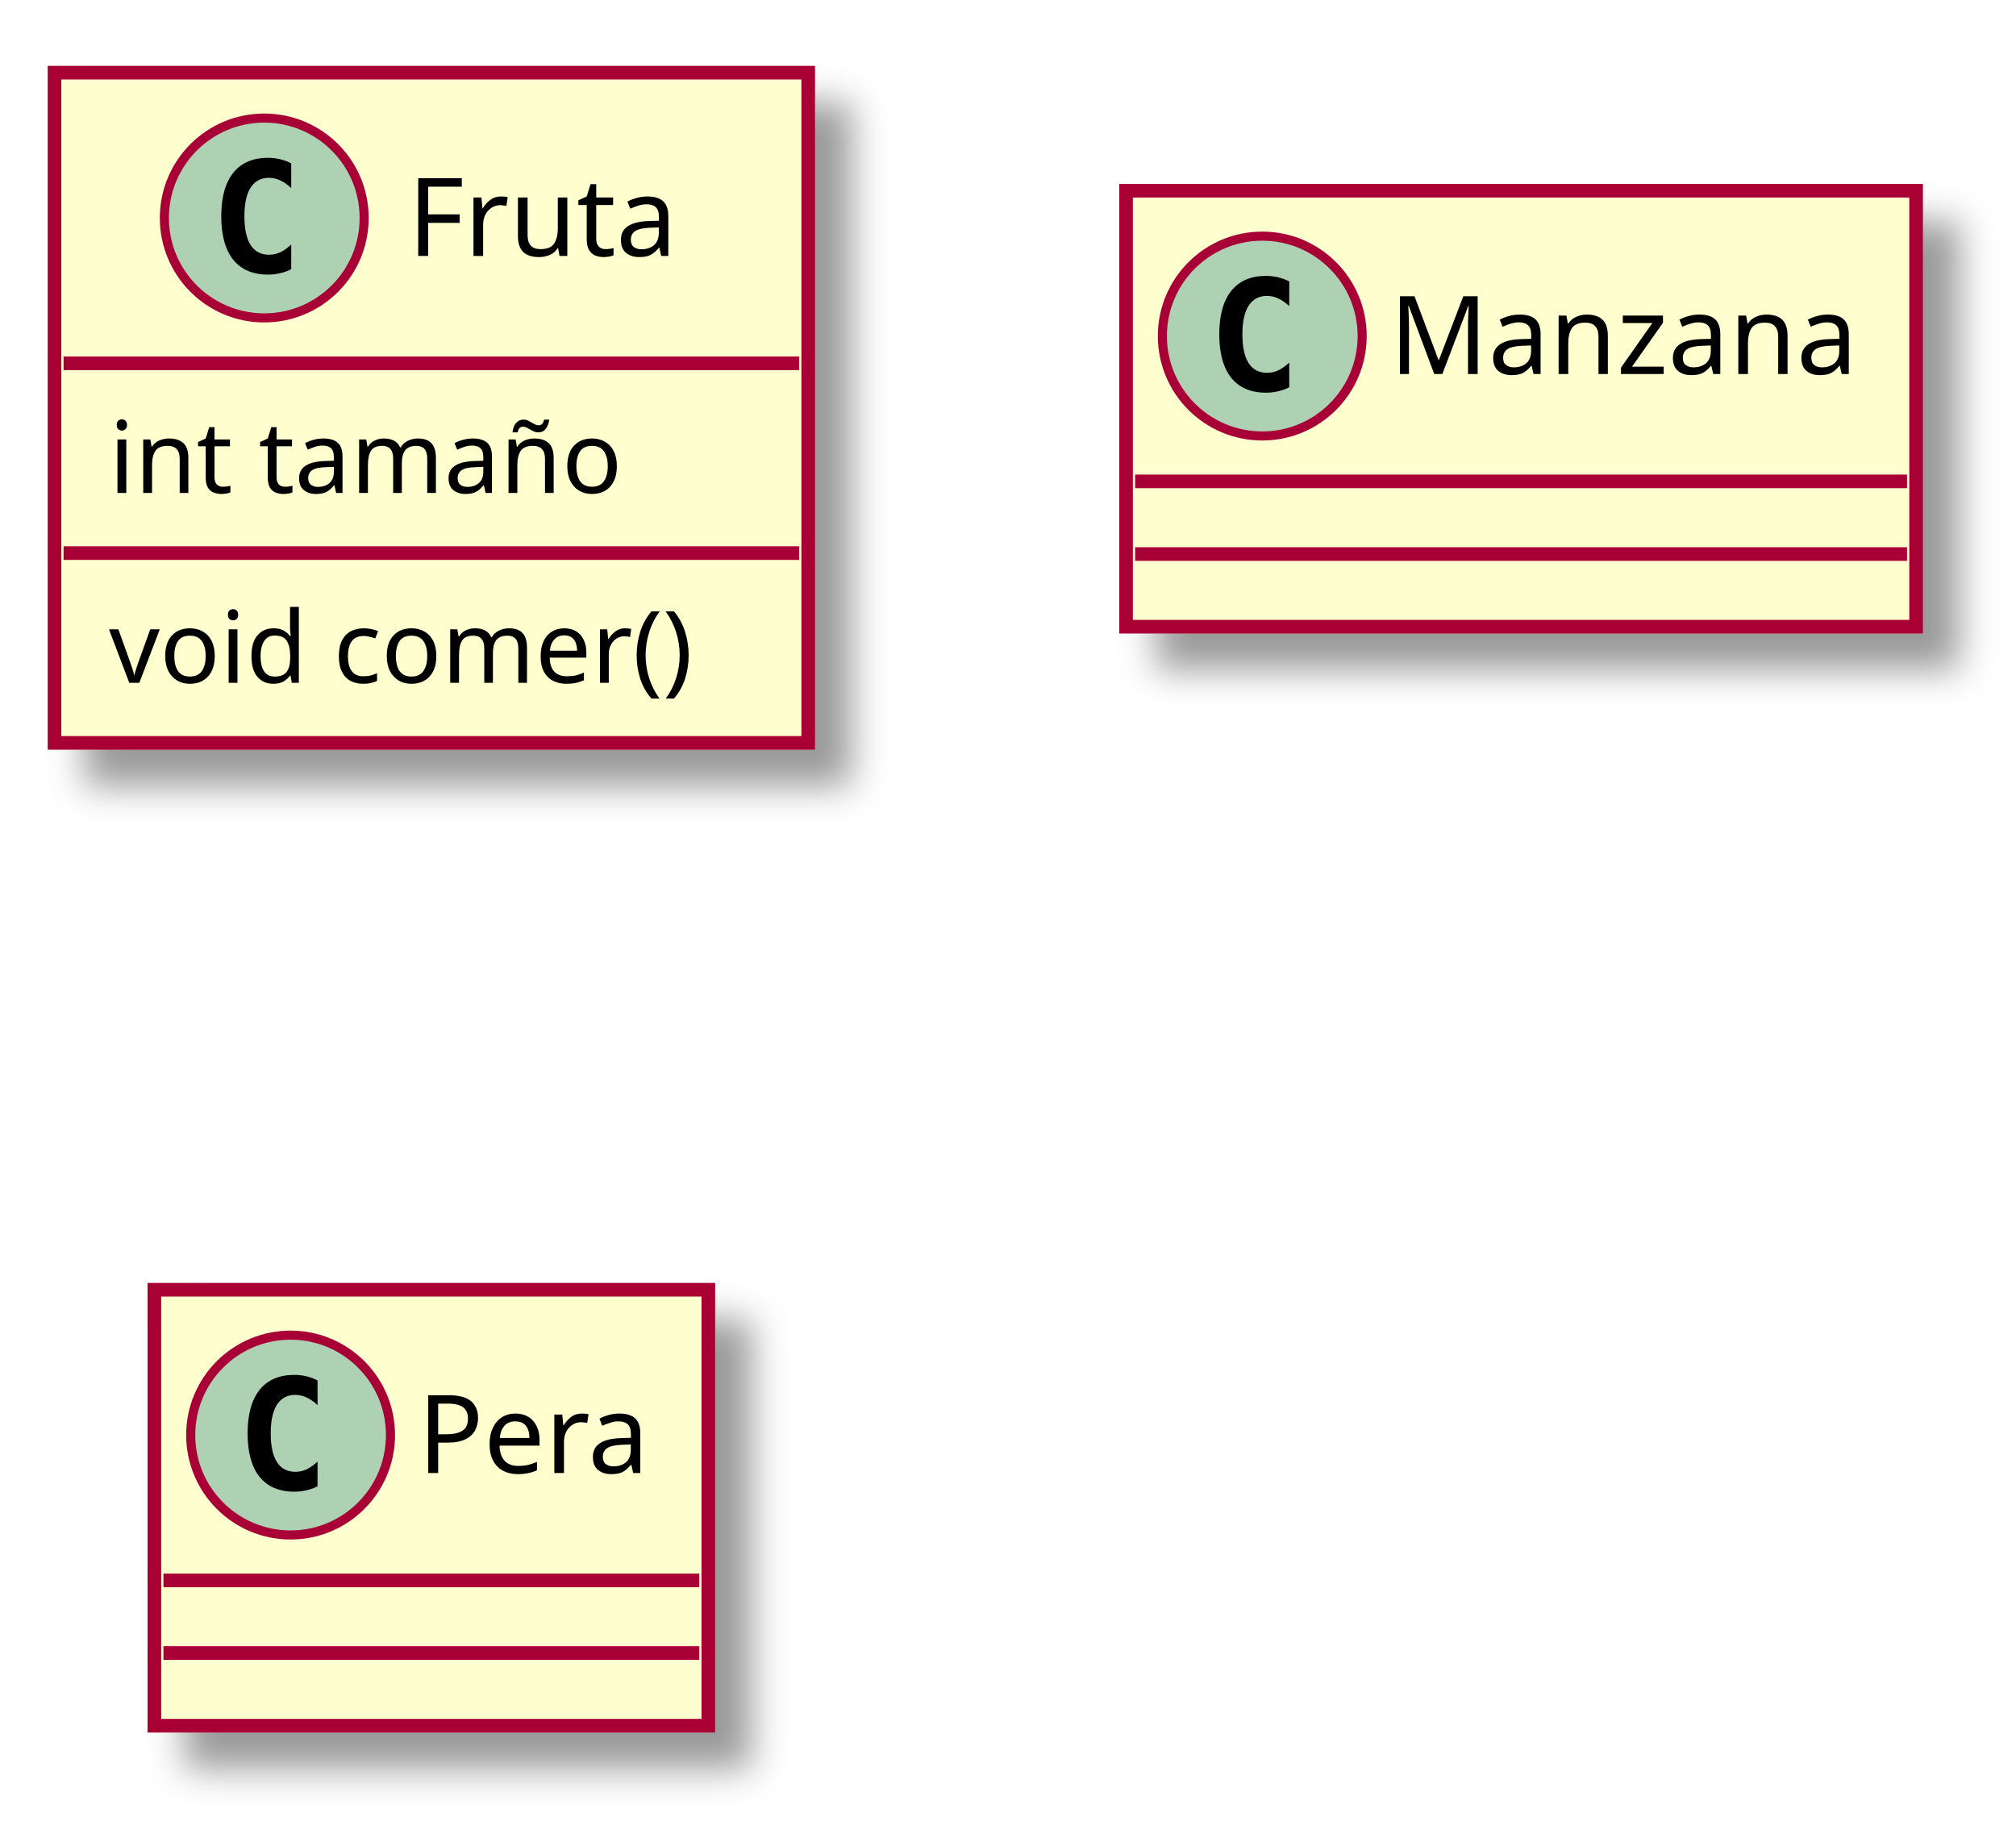
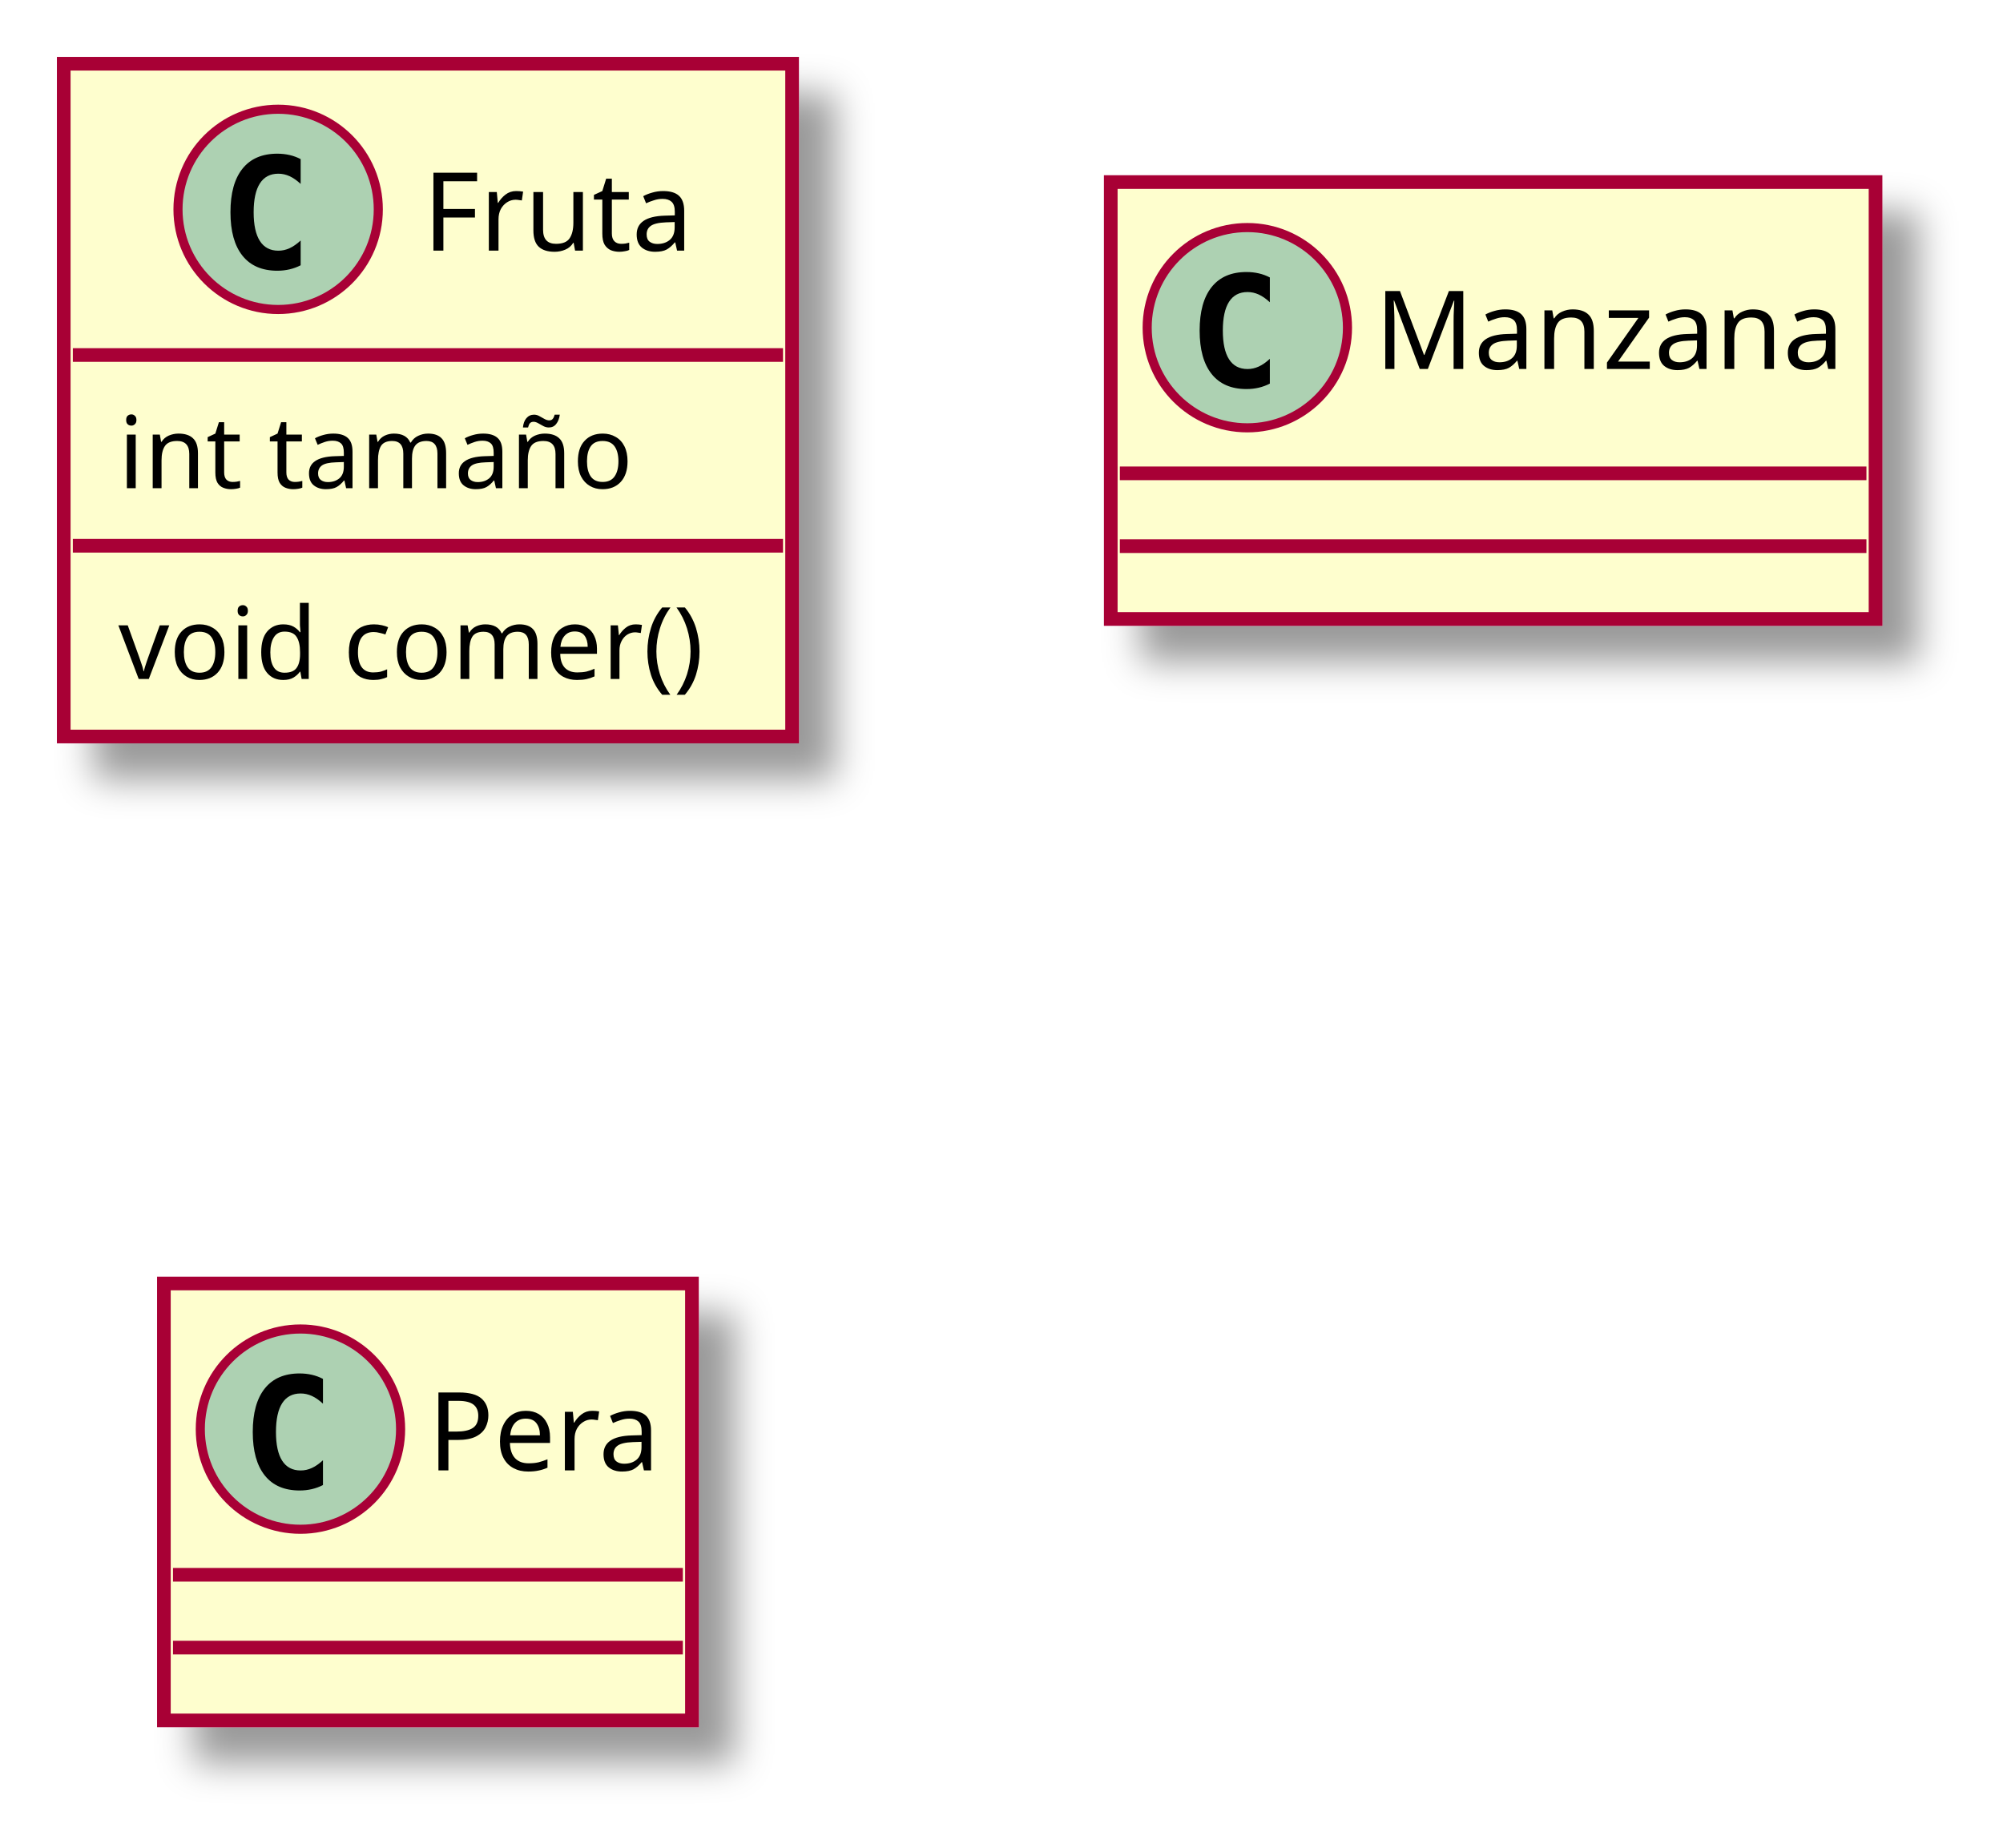
- <svg xmlns="http://www.w3.org/2000/svg" contentScriptType="application/ecmascript" contentStyleType="text/css" height="201px" preserveAspectRatio="none" style="width:222px;height:201px;" version="1.1" viewBox="0 0 222 201" width="222px" zoomAndPan="magnify">
+ <svg xmlns="http://www.w3.org/2000/svg" contentScriptType="application/ecmascript" contentStyleType="text/css" height="203px" preserveAspectRatio="none" style="width:220px;height:203px;" version="1.1" viewBox="0 0 220 203" width="220px" zoomAndPan="magnify">
  <defs>
    <filter height="300%" id="f1h551fk1i670u" width="300%" x="-1" y="-1">
      <feGaussianBlur result="blurOut" stdDeviation="2.0" />
      <feColorMatrix in="blurOut" result="blurOut2" type="matrix" values="0 0 0 0 0 0 0 0 0 0 0 0 0 0 0 0 0 0 .4 0" />
      <feOffset dx="4.0" dy="4.0" in="blurOut2" result="blurOut3" />
      <feBlend in="SourceGraphic" in2="blurOut3" mode="normal" />
    </filter>
  </defs>
  <g>
-     <rect fill="#FEFECE" filter="url(#f1h551fk1i670u)" height="73.792" id="Fruta" style="stroke: #A80036; stroke-width: 1.5;" width="83" x="6" y="8" />
-     <ellipse cx="29.1" cy="24" fill="#ADD1B2" rx="11" ry="11" style="stroke: #A80036; stroke-width: 1.0;" />
-     <path d="M32.069,29.641 Q31.491,29.938 30.85,30.078 Q30.209,30.234 29.506,30.234 Q27.006,30.234 25.678,28.594 Q24.366,26.938 24.366,23.812 Q24.366,20.688 25.678,19.031 Q27.006,17.375 29.506,17.375 Q30.209,17.375 30.85,17.531 Q31.506,17.688 32.069,17.984 L32.069,20.703 Q31.444,20.125 30.85,19.859 Q30.256,19.578 29.631,19.578 Q28.288,19.578 27.6,20.656 Q26.913,21.719 26.913,23.812 Q26.913,25.906 27.6,26.984 Q28.288,28.047 29.631,28.047 Q30.256,28.047 30.85,27.781 Q31.444,27.5 32.069,26.922 L32.069,29.641 Z " />
-     <text fill="#000000" font-family="sans-serif" font-size="12" lengthAdjust="spacingAndGlyphs" textLength="33" x="44.9" y="28.181">Fruta</text>
-     <line style="stroke: #A80036; stroke-width: 1.5;" x1="7" x2="88" y1="40" y2="40" />
-     <text fill="#000000" font-family="sans-serif" font-size="11" lengthAdjust="spacingAndGlyphs" textLength="61" x="12" y="54.28">int tamaño</text>
-     <line style="stroke: #A80036; stroke-width: 1.5;" x1="7" x2="88" y1="60.896" y2="60.896" />
-     <text fill="#000000" font-family="sans-serif" font-size="11" lengthAdjust="spacingAndGlyphs" textLength="71" x="12" y="75.176">void comer()</text>
-     <rect fill="#FEFECE" filter="url(#f1h551fk1i670u)" height="48" id="Manzana" style="stroke: #A80036; stroke-width: 1.5;" width="87" x="124" y="21" />
-     <ellipse cx="139" cy="37" fill="#ADD1B2" rx="11" ry="11" style="stroke: #A80036; stroke-width: 1.0;" />
-     <path d="M141.969,42.641 Q141.391,42.938 140.75,43.078 Q140.109,43.234 139.406,43.234 Q136.906,43.234 135.578,41.594 Q134.266,39.938 134.266,36.812 Q134.266,33.688 135.578,32.031 Q136.906,30.375 139.406,30.375 Q140.109,30.375 140.75,30.531 Q141.406,30.688 141.969,30.984 L141.969,33.703 Q141.344,33.125 140.75,32.859 Q140.156,32.578 139.531,32.578 Q138.188,32.578 137.5,33.656 Q136.812,34.719 136.812,36.812 Q136.812,38.906 137.5,39.984 Q138.188,41.047 139.531,41.047 Q140.156,41.047 140.75,40.781 Q141.344,40.5 141.969,39.922 L141.969,42.641 Z " />
-     <text fill="#000000" font-family="sans-serif" font-size="12" lengthAdjust="spacingAndGlyphs" textLength="55" x="153" y="41.181">Manzana</text>
-     <line style="stroke: #A80036; stroke-width: 1.5;" x1="125" x2="210" y1="53" y2="53" />
-     <line style="stroke: #A80036; stroke-width: 1.5;" x1="125" x2="210" y1="61" y2="61" />
-     <rect fill="#FEFECE" filter="url(#f1h551fk1i670u)" height="48" id="Pera" style="stroke: #A80036; stroke-width: 1.5;" width="61" x="17" y="142" />
-     <ellipse cx="32" cy="158" fill="#ADD1B2" rx="11" ry="11" style="stroke: #A80036; stroke-width: 1.0;" />
-     <path d="M34.969,163.641 Q34.391,163.938 33.75,164.078 Q33.109,164.234 32.406,164.234 Q29.906,164.234 28.578,162.594 Q27.266,160.938 27.266,157.812 Q27.266,154.688 28.578,153.031 Q29.906,151.375 32.406,151.375 Q33.109,151.375 33.75,151.531 Q34.406,151.688 34.969,151.984 L34.969,154.703 Q34.344,154.125 33.75,153.859 Q33.156,153.578 32.531,153.578 Q31.188,153.578 30.5,154.656 Q29.812,155.719 29.812,157.812 Q29.812,159.906 30.5,160.984 Q31.188,162.047 32.531,162.047 Q33.156,162.047 33.75,161.781 Q34.344,161.5 34.969,160.922 L34.969,163.641 Z " />
-     <text fill="#000000" font-family="sans-serif" font-size="12" lengthAdjust="spacingAndGlyphs" textLength="29" x="46" y="162.181">Pera</text>
-     <line style="stroke: #A80036; stroke-width: 1.5;" x1="18" x2="77" y1="174" y2="174" />
-     <line style="stroke: #A80036; stroke-width: 1.5;" x1="18" x2="77" y1="182" y2="182" />
+     <rect codeLine="1" fill="#FEFECE" filter="url(#f1h551fk1i670u)" height="73.91" id="Fruta" style="stroke: #A80036; stroke-width: 1.5;" width="80" x="7" y="7" />
+     <ellipse cx="30.55" cy="23" fill="#ADD1B2" rx="11" ry="11" style="stroke: #A80036; stroke-width: 1.0;" />
+     <path d="M33.023,29.143 Q32.442,29.442 31.803,29.591 Q31.164,29.741 30.458,29.741 Q27.951,29.741 26.631,28.089 Q25.312,26.437 25.312,23.316 Q25.312,20.186 26.631,18.535 Q27.951,16.883 30.458,16.883 Q31.164,16.883 31.811,17.032 Q32.459,17.182 33.023,17.48 L33.023,20.203 Q32.392,19.622 31.799,19.352 Q31.205,19.082 30.574,19.082 Q29.23,19.082 28.545,20.149 Q27.86,21.216 27.86,23.316 Q27.86,25.408 28.545,26.474 Q29.23,27.541 30.574,27.541 Q31.205,27.541 31.799,27.271 Q32.392,27.002 33.023,26.42 Z " fill="#000000" />
+     <text fill="#000000" font-family="sans-serif" font-size="12" lengthAdjust="spacingAndGlyphs" textLength="29" x="46.45" y="27.535">Fruta</text>
+     <line style="stroke: #A80036; stroke-width: 1.5;" x1="8" x2="86" y1="39" y2="39" />
+     <text fill="#000000" font-family="sans-serif" font-size="11" lengthAdjust="spacingAndGlyphs" textLength="57" x="13" y="53.635">int tamaño</text>
+     <line style="stroke: #A80036; stroke-width: 1.5;" x1="8" x2="86" y1="59.955" y2="59.955" />
+     <text fill="#000000" font-family="sans-serif" font-size="11" lengthAdjust="spacingAndGlyphs" textLength="68" x="13" y="74.59">void comer()</text>
+     <rect codeLine="6" fill="#FEFECE" filter="url(#f1h551fk1i670u)" height="48" id="Manzana" style="stroke: #A80036; stroke-width: 1.5;" width="84" x="122" y="20" />
+     <ellipse cx="137" cy="36" fill="#ADD1B2" rx="11" ry="11" style="stroke: #A80036; stroke-width: 1.0;" />
+     <path d="M139.473,42.143 Q138.892,42.442 138.253,42.591 Q137.614,42.741 136.908,42.741 Q134.401,42.741 133.082,41.089 Q131.762,39.437 131.762,36.316 Q131.762,33.187 133.082,31.535 Q134.401,29.883 136.908,29.883 Q137.614,29.883 138.261,30.032 Q138.909,30.182 139.473,30.48 L139.473,33.203 Q138.842,32.622 138.249,32.352 Q137.655,32.083 137.024,32.083 Q135.68,32.083 134.995,33.149 Q134.31,34.216 134.31,36.316 Q134.31,38.408 134.995,39.474 Q135.68,40.541 137.024,40.541 Q137.655,40.541 138.249,40.271 Q138.842,40.002 139.473,39.42 Z " fill="#000000" />
+     <text fill="#000000" font-family="sans-serif" font-size="12" lengthAdjust="spacingAndGlyphs" textLength="52" x="151" y="40.535">Manzana</text>
+     <line style="stroke: #A80036; stroke-width: 1.5;" x1="123" x2="205" y1="52" y2="52" />
+     <line style="stroke: #A80036; stroke-width: 1.5;" x1="123" x2="205" y1="60" y2="60" />
+     <rect codeLine="7" fill="#FEFECE" filter="url(#f1h551fk1i670u)" height="48" id="Pera" style="stroke: #A80036; stroke-width: 1.5;" width="58" x="18" y="141" />
+     <ellipse cx="33" cy="157" fill="#ADD1B2" rx="11" ry="11" style="stroke: #A80036; stroke-width: 1.0;" />
+     <path d="M35.473,163.143 Q34.892,163.442 34.253,163.591 Q33.614,163.741 32.908,163.741 Q30.401,163.741 29.081,162.089 Q27.762,160.437 27.762,157.316 Q27.762,154.186 29.081,152.535 Q30.401,150.883 32.908,150.883 Q33.614,150.883 34.261,151.032 Q34.909,151.182 35.473,151.481 L35.473,154.203 Q34.842,153.622 34.249,153.352 Q33.655,153.083 33.024,153.083 Q31.68,153.083 30.995,154.149 Q30.31,155.216 30.31,157.316 Q30.31,159.408 30.995,160.474 Q31.68,161.541 33.024,161.541 Q33.655,161.541 34.249,161.271 Q34.842,161.001 35.473,160.42 Z " fill="#000000" />
+     <text fill="#000000" font-family="sans-serif" font-size="12" lengthAdjust="spacingAndGlyphs" textLength="26" x="47" y="161.535">Pera</text>
+     <line style="stroke: #A80036; stroke-width: 1.5;" x1="19" x2="75" y1="173" y2="173" />
+     <line style="stroke: #A80036; stroke-width: 1.5;" x1="19" x2="75" y1="181" y2="181" />
  </g>
</svg>
